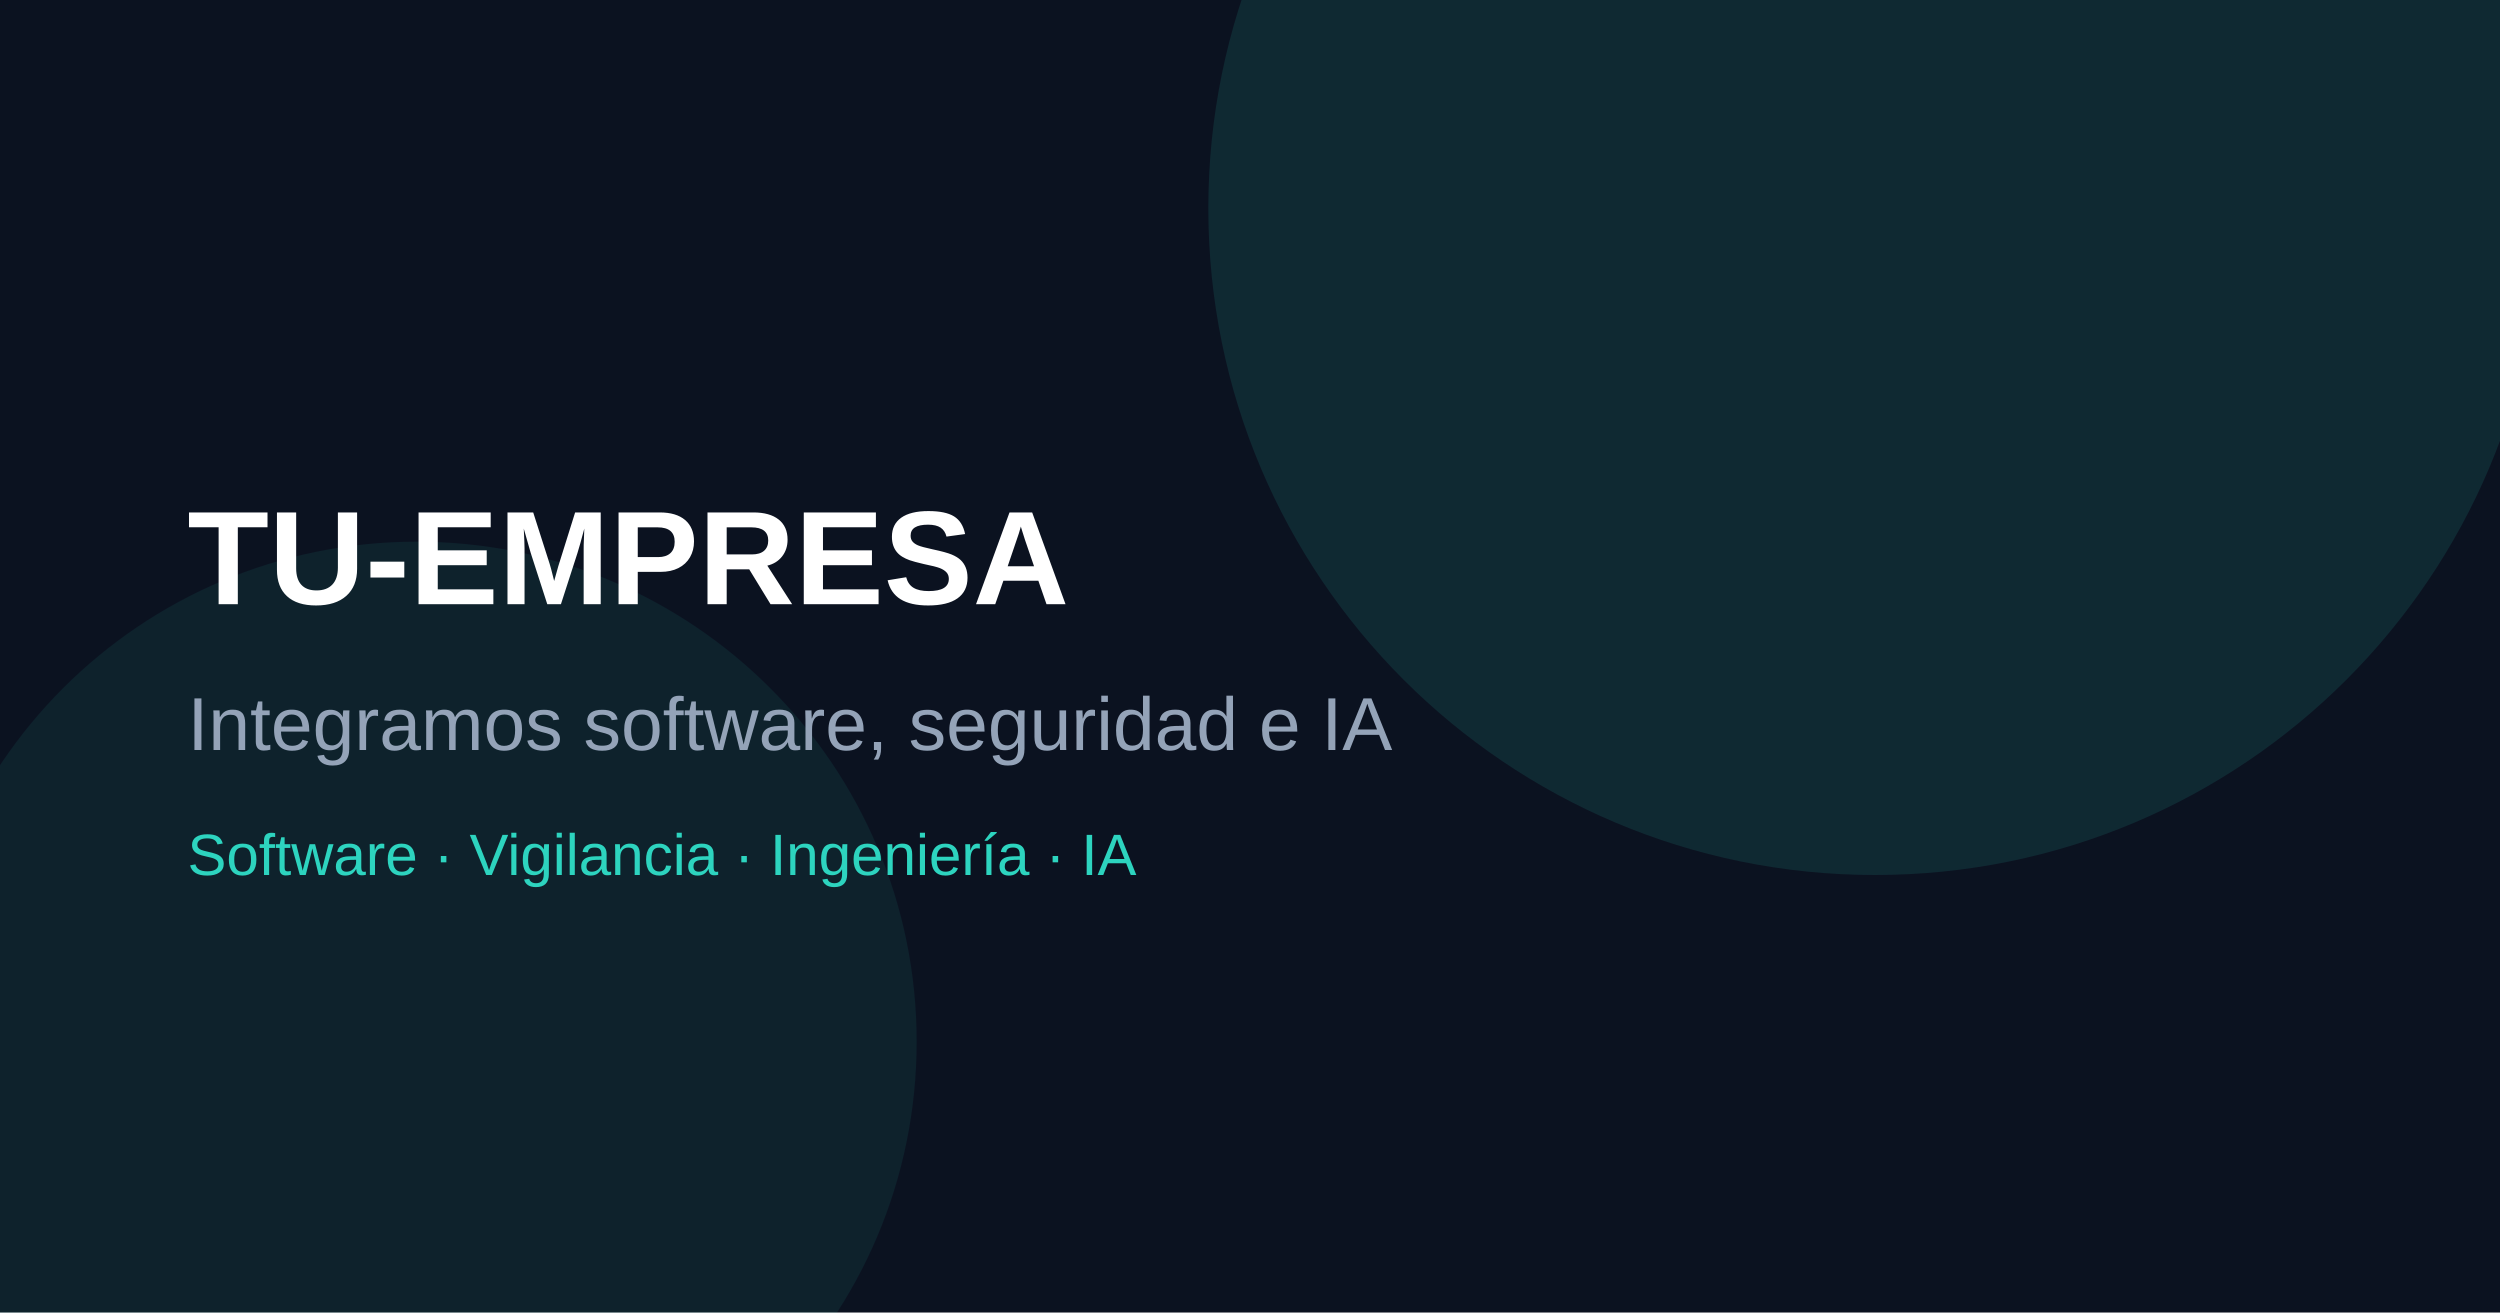
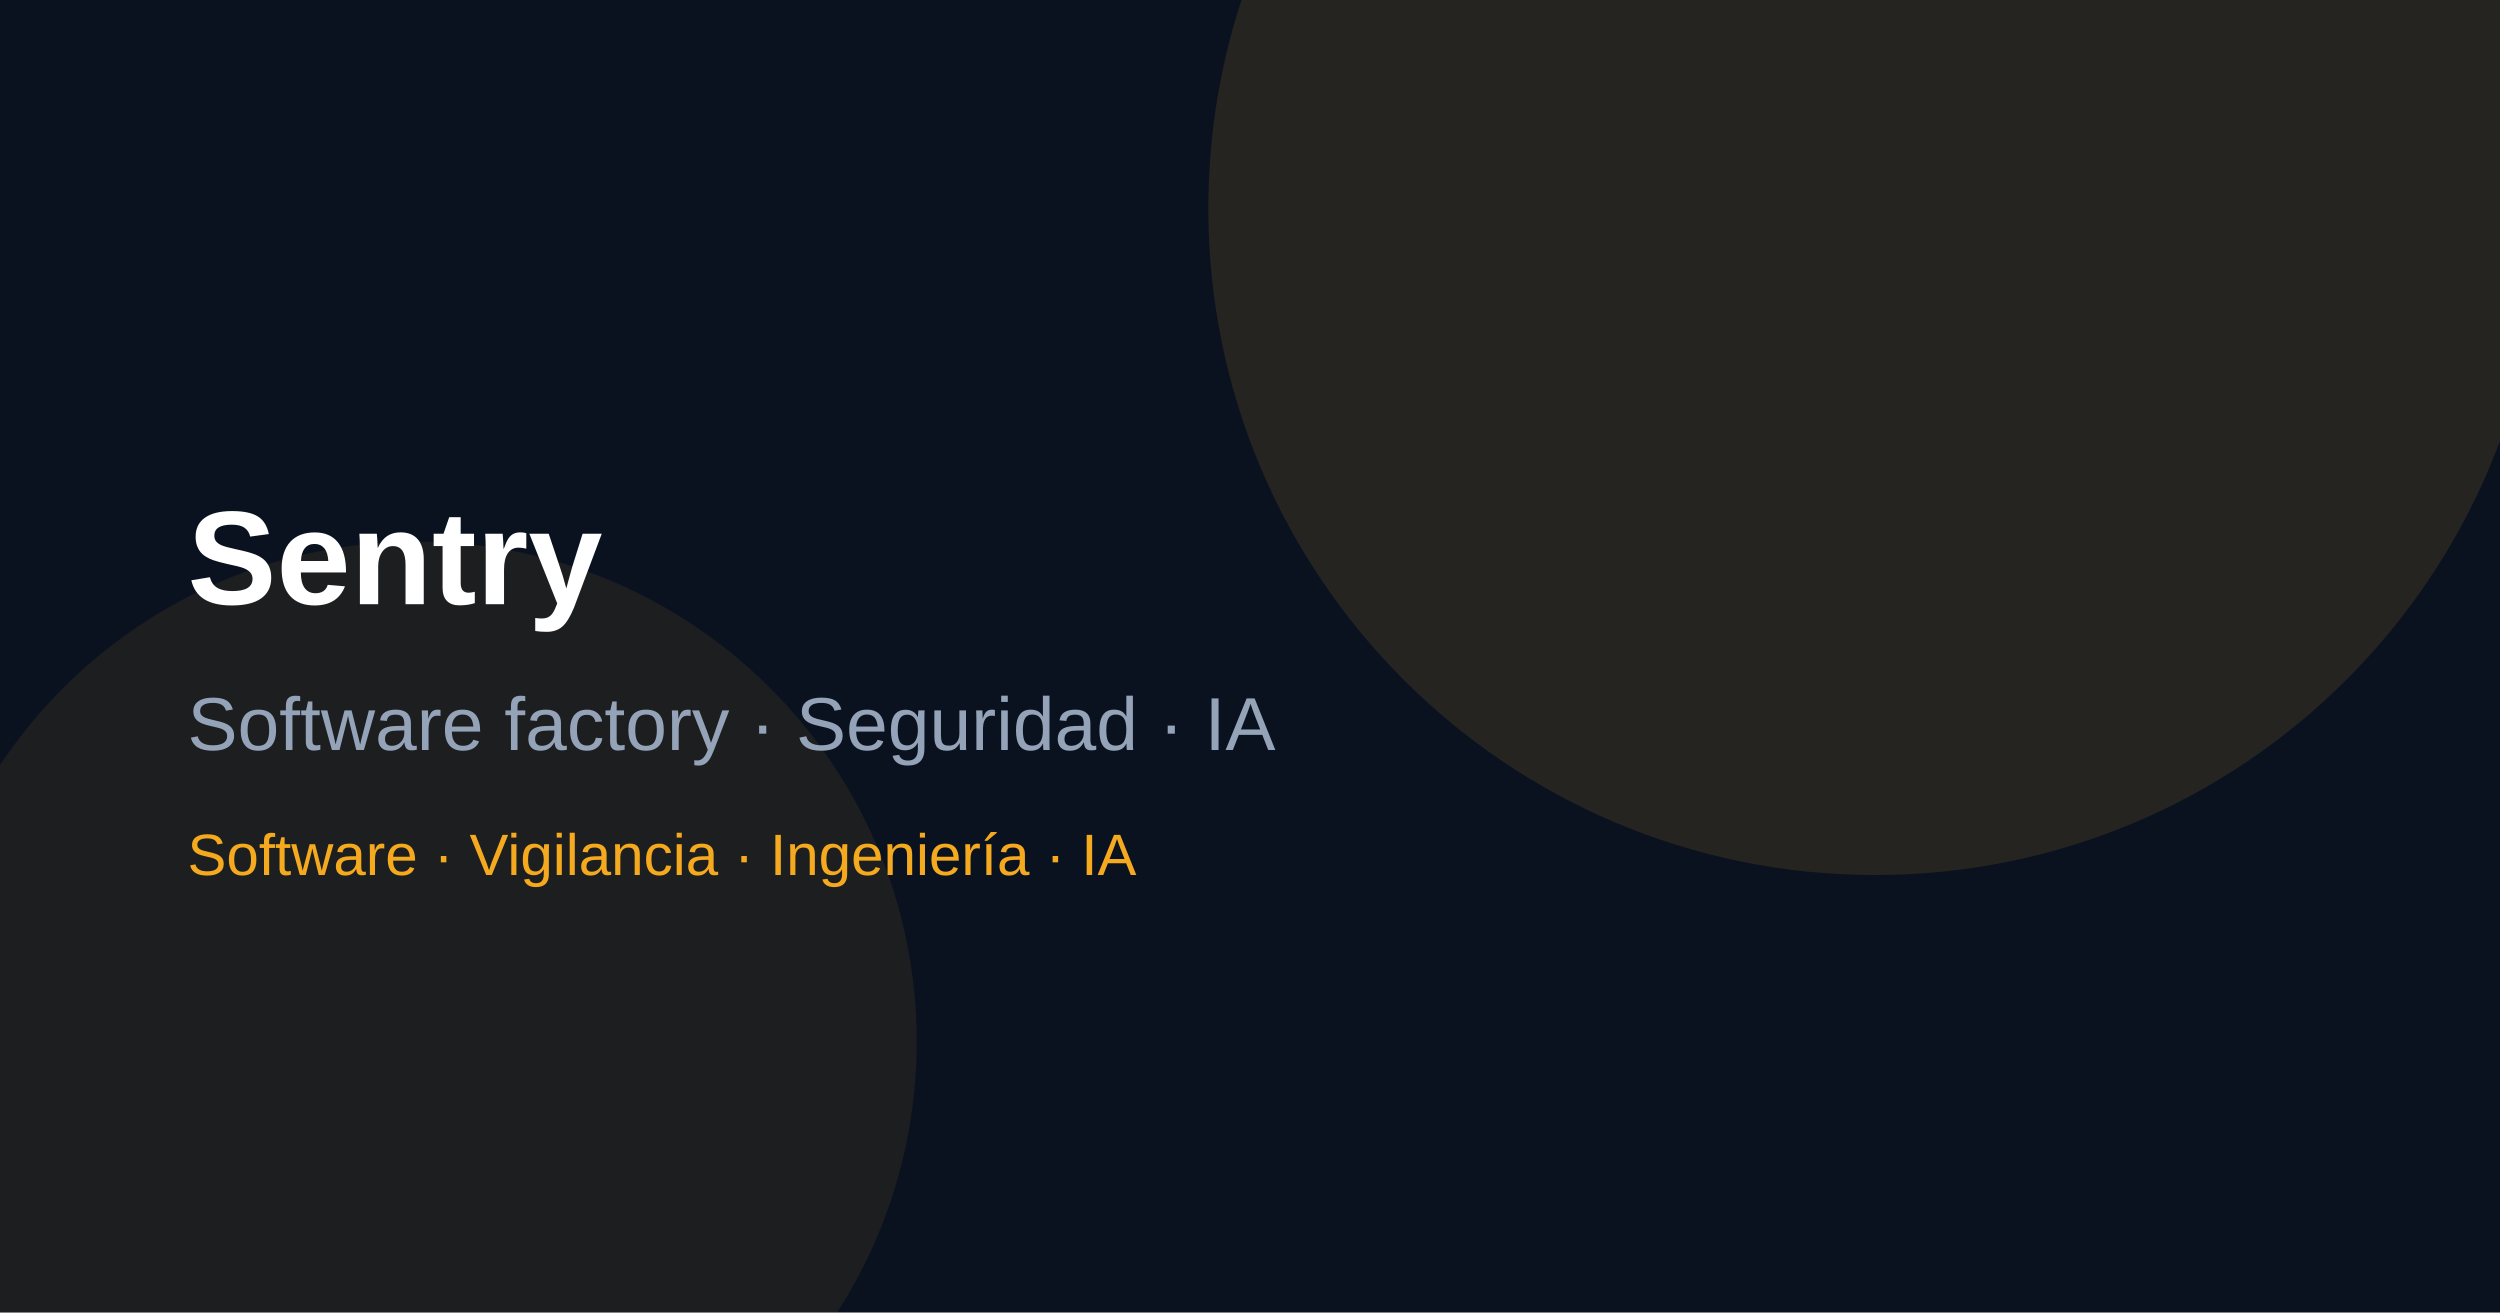
<svg xmlns="http://www.w3.org/2000/svg" width="1200" height="630" viewBox="0 0 1200 630">
-   <rect width="1200" height="630" fill="#0b1220" />
-   <circle cx="900" cy="100" r="320" fill="#2dd4bf" opacity="0.12" />
-   <circle cx="200" cy="500" r="240" fill="#2dd4bf" opacity="0.08" />
-   <text x="90" y="290" font-family="Arial, sans-serif" font-size="64" font-weight="800" fill="#ffffff">TU-EMPRESA</text>
-   <text x="90" y="360" font-family="Arial, sans-serif" font-size="36" fill="#94a3b8">Integramos software, seguridad e IA</text>
-   <text x="90" y="420" font-family="Arial, sans-serif" font-size="28" fill="#2dd4bf">Software · Vigilancia · Ingeniería · IA</text>
+   <rect width="1200" height="630" fill="#0A1220" />
+   <circle cx="900" cy="100" r="320" fill="#F5A91E" opacity="0.12" />
+   <circle cx="200" cy="500" r="240" fill="#F5A91E" opacity="0.08" />
+   <text x="90" y="290" font-family="Arial, sans-serif" font-size="64" font-weight="800" fill="#ffffff">Sentry</text>
+   <text x="90" y="360" font-family="Arial, sans-serif" font-size="36" fill="#94a3b8">Software factory · Seguridad · IA</text>
+   <text x="90" y="420" font-family="Arial, sans-serif" font-size="28" fill="#F5A91E">Software · Vigilancia · Ingeniería · IA</text>
</svg>
